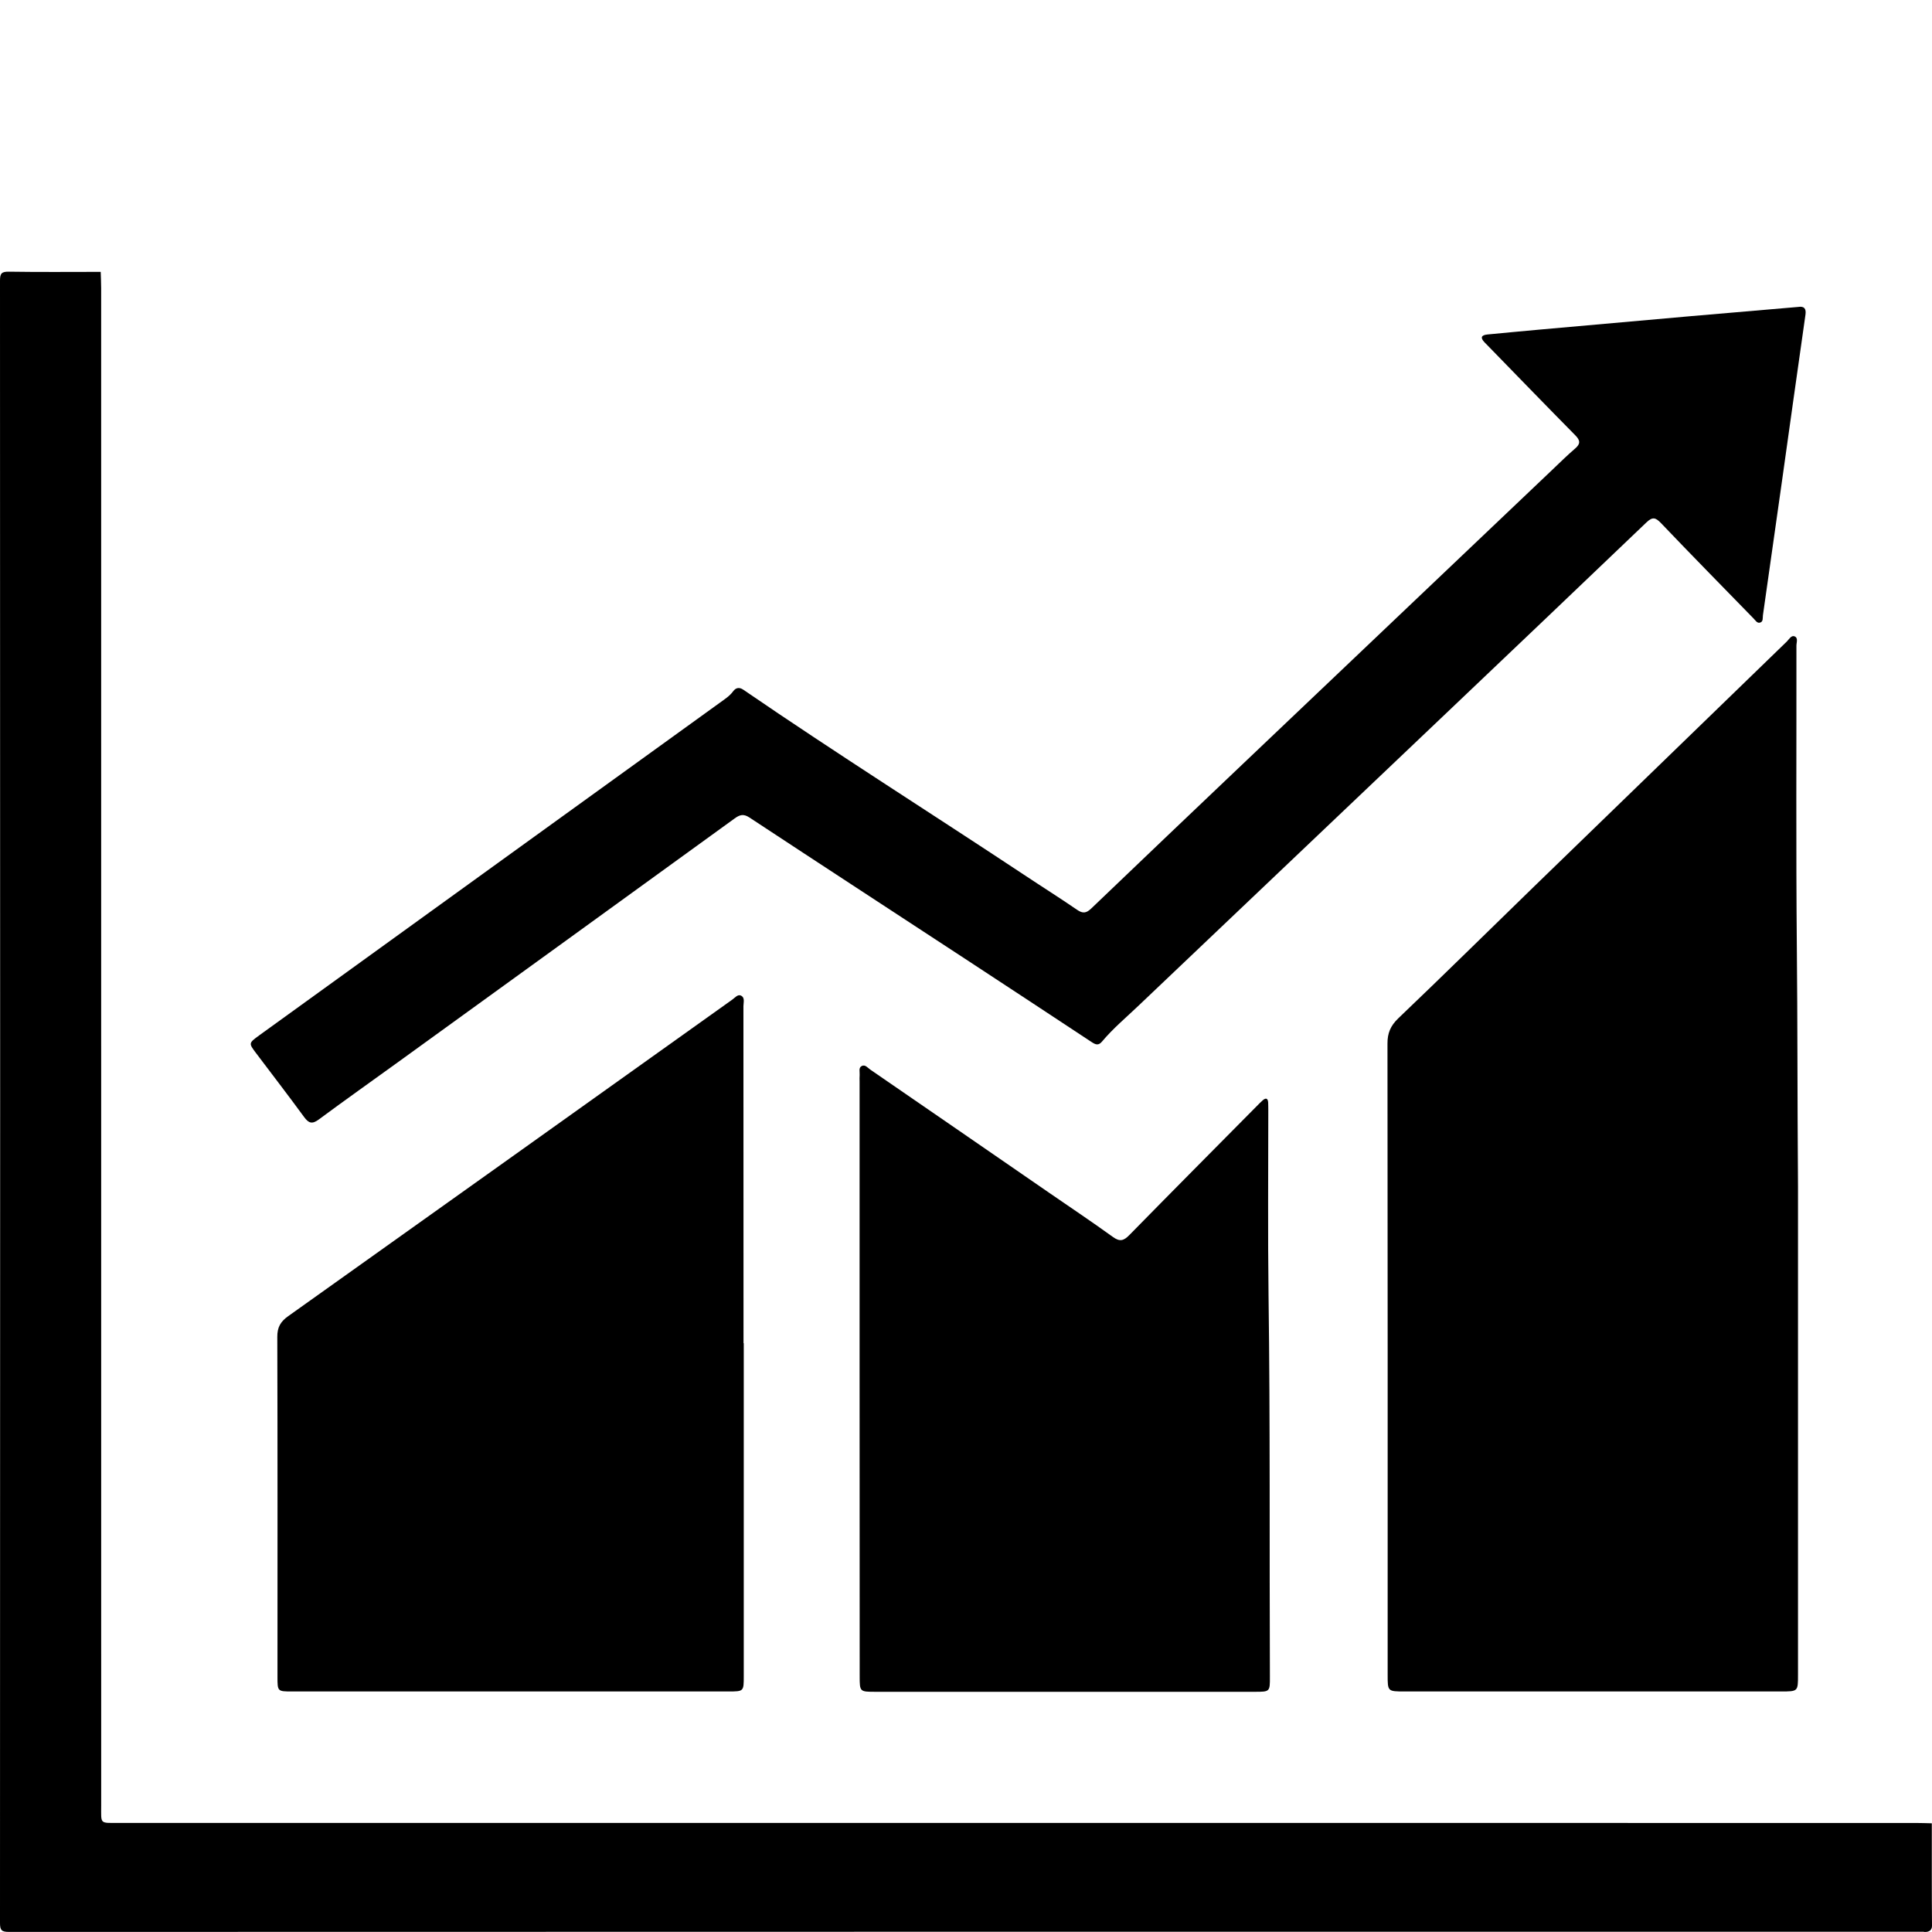
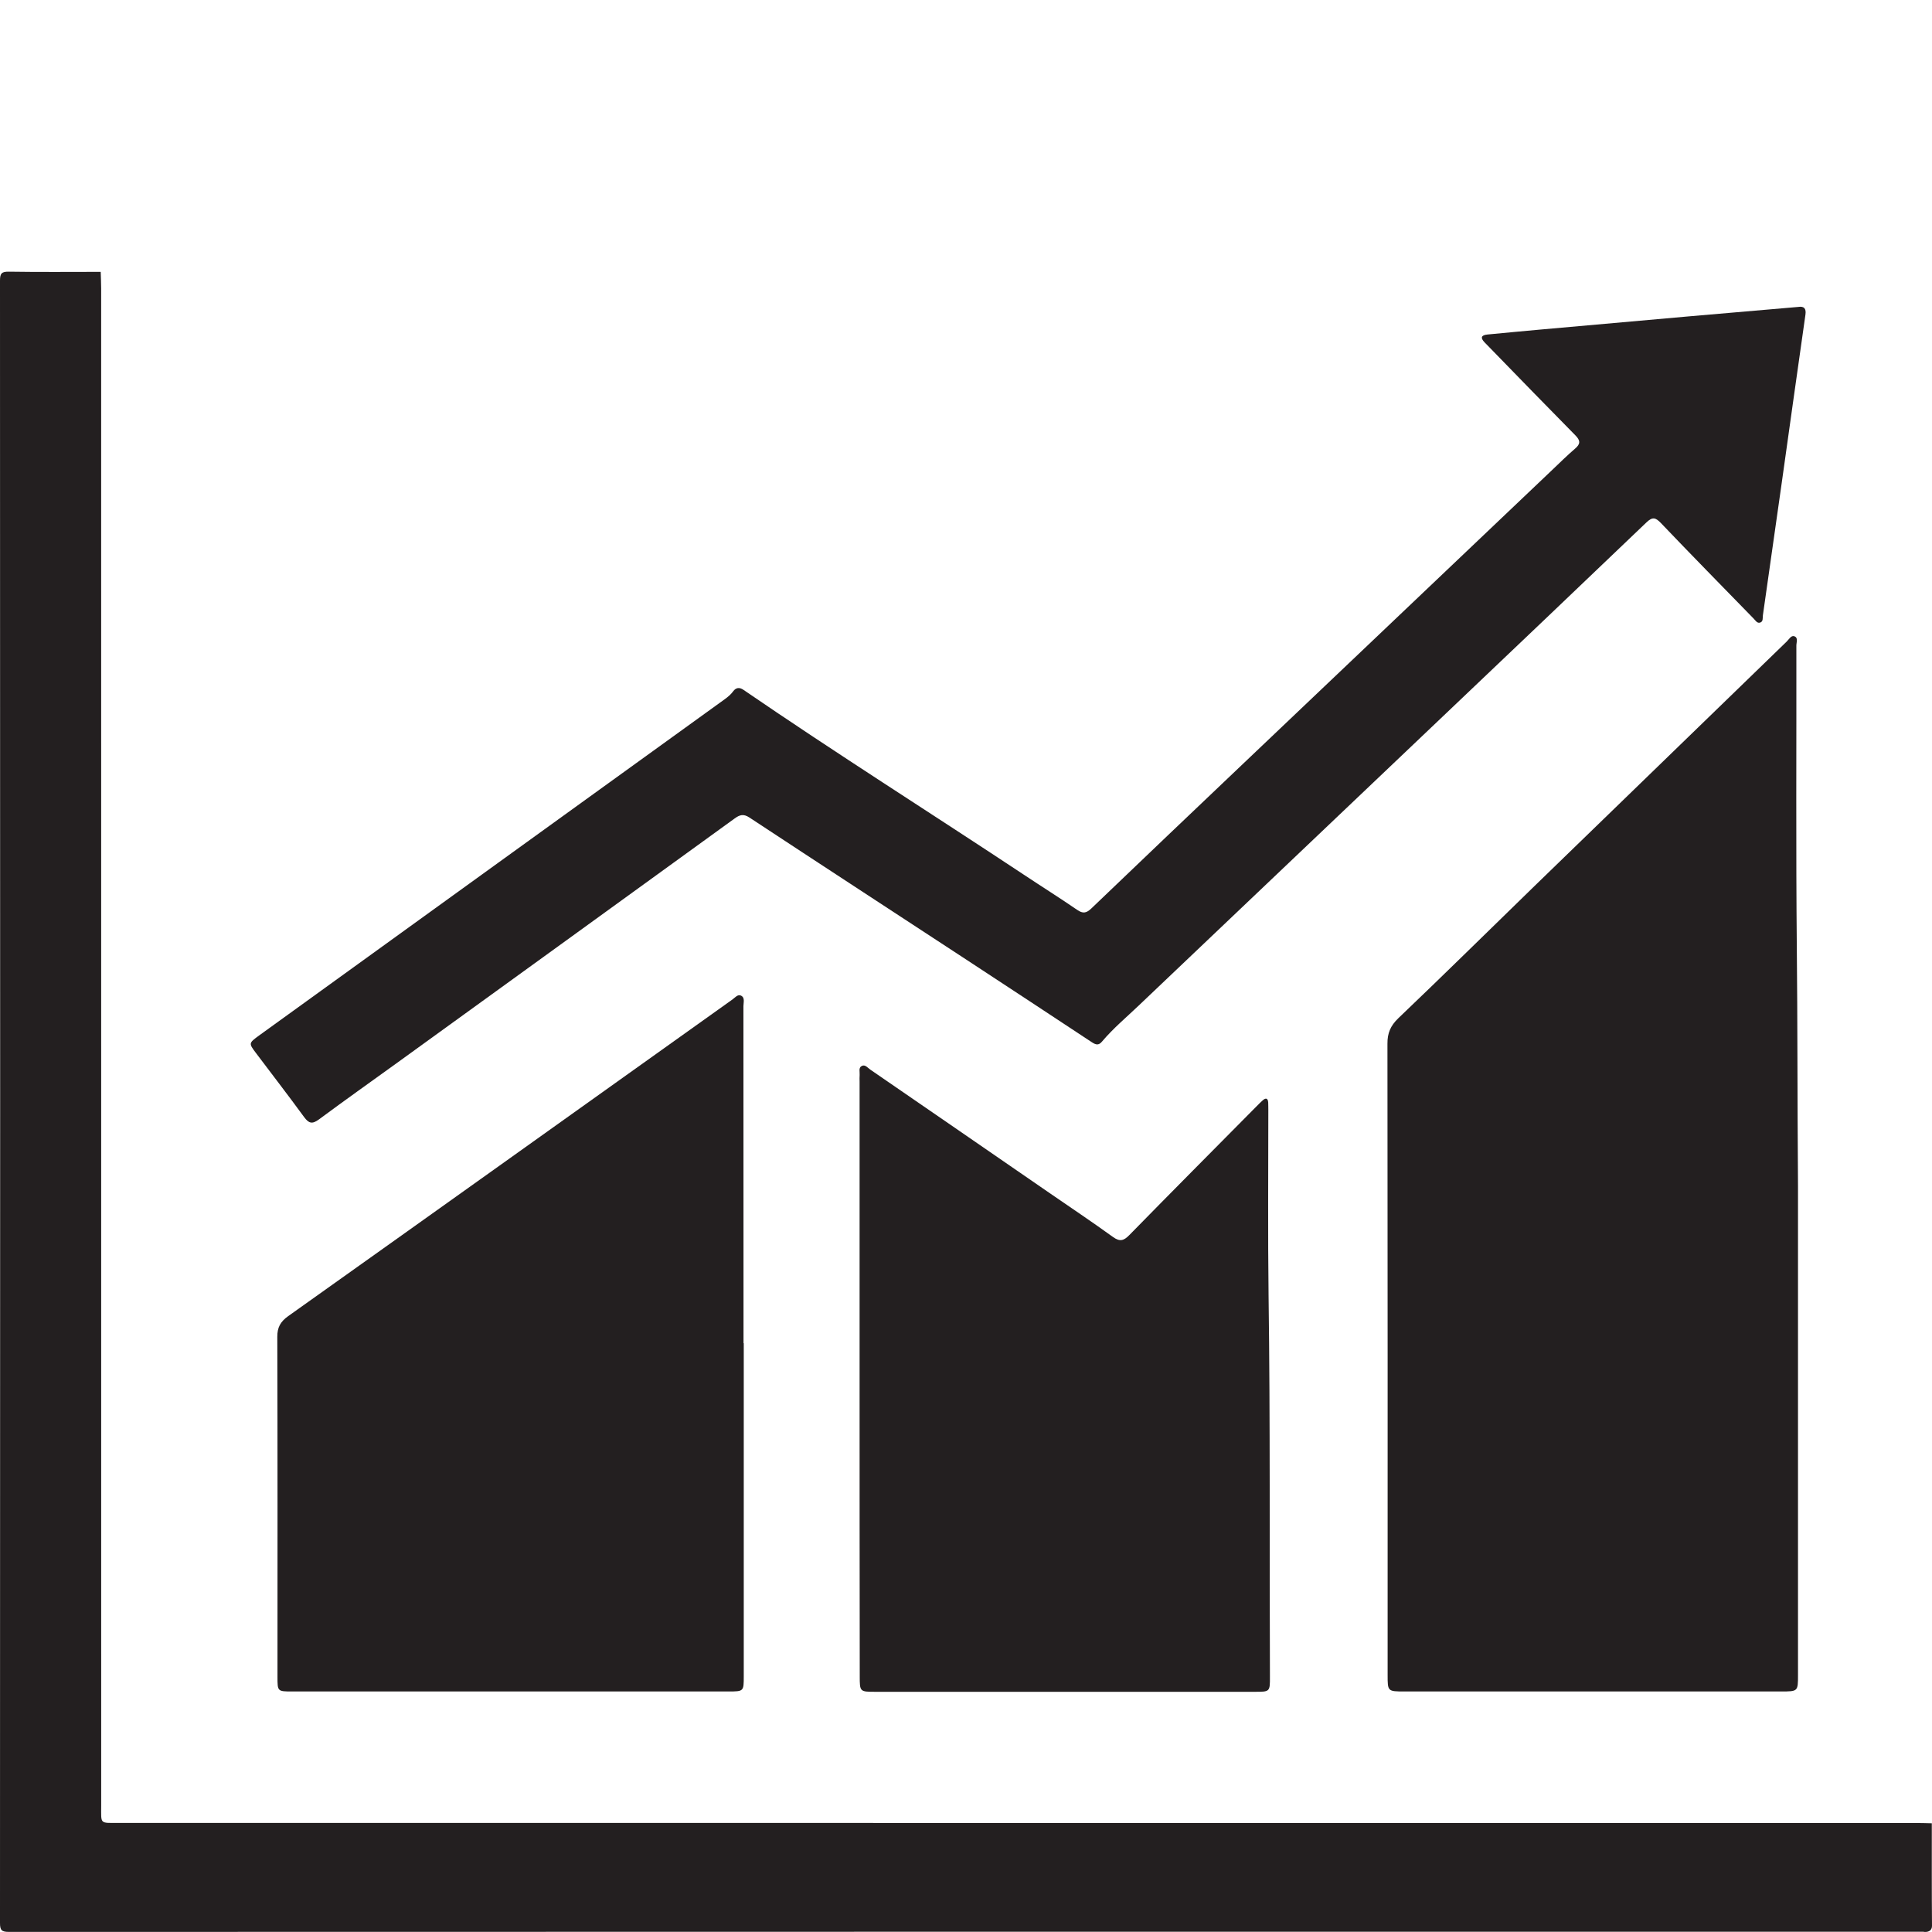
<svg xmlns="http://www.w3.org/2000/svg" version="1.1" x="0px" y="0px" width="64px" height="64px" viewBox="0 0 64 64" enable-background="new 0 0 64 64" xml:space="preserve">
  <g>
-     <path fill-rule="evenodd" clip-rule="evenodd" d="M3.336,9.006c0.005,0.182,0.015,0.363,0.015,0.544c0,16.755,0,33.51,0.001,50.266   c0,0.618-0.059,0.571,0.579,0.571c19.836,0,39.672,0,59.51,0.001c0.184,0,0.37,0.007,0.553,0.011c0,1.134-0.004,2.268,0.006,3.401   c0,0.16-0.134,0.222-0.299,0.191c-0.03-0.005,0.035,0,0,0c-21.134,0-42.267,0-63.401,0.006c-0.245,0-0.3-0.054-0.3-0.294   C0.007,45.567,0.007,27.432,0,9.295C0,9.054,0.055,8.996,0.3,9C1.312,9.016,2.325,9.006,3.336,9.006z" />
-     <path fill-rule="evenodd" clip-rule="evenodd" d="M59.561,39.293c0,4.881,0,10.536,0,16.193c0,0.545,0,0.546-0.561,0.546   c-4.158,0.001-8.313,0.001-12.47,0c-0.562,0-0.562-0.001-0.562-0.546c0-6.972,0.003-13.943-0.006-20.913   c-0.002-0.347,0.099-0.589,0.355-0.837c1.516-1.446,3.005-2.916,4.506-4.374c2.787-2.704,5.576-5.406,8.365-8.108   c0.075-0.073,0.147-0.211,0.25-0.177c0.141,0.047,0.069,0.206,0.071,0.313c0.004,3.347-0.017,6.693,0.014,10.04   C59.547,33.794,59.538,36.155,59.561,39.293z" />
-     <path fill-rule="evenodd" clip-rule="evenodd" d="M24.638,44.494c0,3.678,0.001,7.356,0,11.034c0,0.502-0.001,0.504-0.505,0.504   c-4.82,0.001-9.641,0.001-14.462,0c-0.478,0-0.479-0.002-0.479-0.486c0-3.753,0.005-7.507-0.006-11.26   c-0.002-0.315,0.104-0.504,0.36-0.686c4.909-3.491,9.812-6.993,14.717-10.49c0.086-0.062,0.177-0.18,0.281-0.13   c0.141,0.066,0.083,0.229,0.083,0.351c0.003,3.721,0.003,7.441,0.003,11.163C24.631,44.494,24.635,44.494,24.638,44.494z" />
-     <path fill-rule="evenodd" clip-rule="evenodd" d="M59.564,10.168c0.201-0.032,0.272,0.052,0.245,0.252   c-0.266,1.861-0.527,3.723-0.788,5.584c-0.208,1.459-0.415,2.919-0.622,4.379c-0.012,0.09,0.018,0.216-0.104,0.244   c-0.091,0.021-0.146-0.079-0.206-0.139c-1.022-1.05-2.052-2.096-3.063-3.156c-0.184-0.192-0.282-0.22-0.486-0.026   c-2.19,2.097-4.388,4.185-6.584,6.274c-3.412,3.243-6.819,6.485-10.23,9.724c-0.414,0.395-0.854,0.762-1.222,1.201   c-0.113,0.135-0.207,0.103-0.334,0.02c-1.381-0.912-2.764-1.822-4.149-2.73c-2.399-1.572-4.803-3.138-7.198-4.716   c-0.196-0.128-0.32-0.088-0.487,0.033c-3.712,2.692-7.429,5.379-11.144,8.068c-0.876,0.633-1.759,1.258-2.628,1.902   c-0.222,0.164-0.335,0.132-0.49-0.079c-0.521-0.713-1.06-1.411-1.591-2.116c-0.249-0.33-0.249-0.332,0.105-0.59   c2.639-1.905,5.277-3.813,7.917-5.719c2.447-1.766,4.894-3.532,7.34-5.299c0.156-0.114,0.323-0.218,0.44-0.377   c0.092-0.127,0.208-0.143,0.339-0.054c3.062,2.099,6.202,4.079,9.296,6.129c0.584,0.389,1.183,0.765,1.761,1.162   c0.191,0.13,0.304,0.113,0.469-0.045c1.682-1.613,3.372-3.219,5.061-4.826c3.401-3.234,6.803-6.468,10.207-9.702   c0.25-0.238,0.494-0.48,0.757-0.705c0.186-0.158,0.176-0.272,0.008-0.442c-0.939-0.951-1.87-1.913-2.802-2.87   c-0.067-0.07-0.135-0.139-0.204-0.209c-0.144-0.15-0.115-0.239,0.097-0.26c0.574-0.054,1.146-0.11,1.721-0.161   c1.646-0.148,3.289-0.294,4.936-0.439C57.139,10.375,58.351,10.272,59.564,10.168z" />
-     <path fill-rule="evenodd" clip-rule="evenodd" d="M28.475,45.646c0-3.271,0-6.543,0-9.814c0-0.074-0.005-0.15,0.002-0.224   c0.008-0.104-0.043-0.238,0.069-0.295c0.115-0.059,0.199,0.061,0.282,0.118c1.979,1.359,3.955,2.723,5.932,4.085   c0.704,0.484,1.415,0.961,2.108,1.461c0.229,0.165,0.36,0.124,0.543-0.064c1.404-1.432,2.817-2.854,4.228-4.279   c0.061-0.062,0.121-0.123,0.186-0.181c0.105-0.093,0.175-0.078,0.185,0.071c0.004,0.085,0.002,0.171,0.004,0.256   c0,2.042-0.018,4.084,0.008,6.126c0.057,4.211,0.027,8.423,0.045,12.635c0.002,0.502,0,0.502-0.5,0.502c-4.189,0-8.379,0-12.566,0   c-0.521,0-0.523,0-0.523-0.52C28.475,52.23,28.475,48.937,28.475,45.646z" />
+     <path fill="#231F20" d="M3.336,9.006C3.341,9.188,3.351,9.369,3.351,9.55c0,16.755,0,33.511,0.001,50.267   c0,0.617-0.059,0.57,0.579,0.57c19.836,0,39.672,0,59.51,0.002c0.184,0,0.369,0.006,0.553,0.01c0,1.135-0.004,2.269,0.006,3.401   c0,0.16-0.134,0.222-0.299,0.191c-0.03-0.005,0.035,0,0,0c-21.135,0-42.267,0-63.401,0.006c-0.245,0-0.3-0.054-0.3-0.294   C0.007,45.566,0.007,27.432,0,9.295C0,9.054,0.055,8.996,0.3,9C1.312,9.016,2.325,9.006,3.336,9.006z" />
+     <path fill="#231F20" d="M59.561,39.293c0,4.881,0,10.536,0,16.193c0,0.545,0,0.546-0.561,0.546c-4.158,0.001-8.313,0.001-12.471,0   c-0.562,0-0.562-0.001-0.562-0.546c0-6.973,0.003-13.943-0.006-20.913c-0.002-0.347,0.099-0.589,0.354-0.837   c1.517-1.446,3.006-2.917,4.507-4.375c2.786-2.704,5.575-5.406,8.364-8.108c0.076-0.073,0.147-0.211,0.25-0.177   c0.142,0.047,0.069,0.206,0.071,0.313c0.005,3.347-0.017,6.693,0.015,10.04C59.547,33.794,59.538,36.155,59.561,39.293z" />
+     <path fill="#231F20" d="M24.638,44.494c0,3.678,0.001,7.355,0,11.033c0,0.502-0.001,0.505-0.505,0.505   c-4.82,0.001-9.641,0.001-14.462,0c-0.478,0-0.479-0.003-0.479-0.486c0-3.753,0.005-7.507-0.006-11.26   c-0.002-0.315,0.104-0.504,0.36-0.687c4.909-3.49,9.812-6.992,14.717-10.49c0.086-0.062,0.177-0.18,0.281-0.129   c0.141,0.065,0.083,0.229,0.083,0.351c0.003,3.721,0.003,7.44,0.003,11.163C24.631,44.494,24.635,44.494,24.638,44.494z" />
+     <path fill="#231F20" d="M59.564,10.168c0.201-0.032,0.271,0.052,0.244,0.252c-0.266,1.861-0.526,3.723-0.787,5.584   c-0.209,1.459-0.416,2.919-0.623,4.379c-0.012,0.09,0.019,0.216-0.104,0.244c-0.091,0.021-0.146-0.079-0.206-0.139   c-1.022-1.05-2.052-2.096-3.063-3.156c-0.184-0.192-0.281-0.22-0.485-0.026c-2.19,2.097-4.388,4.185-6.584,6.274   c-3.412,3.243-6.819,6.485-10.229,9.725c-0.414,0.395-0.854,0.762-1.223,1.2c-0.113,0.136-0.207,0.103-0.334,0.021   c-1.381-0.912-2.764-1.822-4.149-2.73c-2.399-1.572-4.803-3.138-7.198-4.716c-0.196-0.128-0.32-0.088-0.487,0.033   c-3.712,2.692-7.429,5.379-11.144,8.068c-0.876,0.633-1.759,1.258-2.628,1.902c-0.222,0.164-0.335,0.132-0.49-0.079   c-0.521-0.713-1.06-1.411-1.591-2.116c-0.249-0.33-0.249-0.332,0.105-0.59c2.639-1.905,5.277-3.813,7.917-5.719   c2.447-1.766,4.894-3.532,7.34-5.299c0.156-0.114,0.323-0.218,0.44-0.377c0.092-0.127,0.208-0.143,0.339-0.054   c3.062,2.099,6.202,4.079,9.296,6.129c0.584,0.389,1.184,0.765,1.762,1.162c0.19,0.13,0.303,0.113,0.469-0.045   c1.682-1.613,3.371-3.219,5.061-4.826c3.4-3.234,6.803-6.468,10.207-9.702c0.25-0.238,0.494-0.48,0.757-0.705   c0.187-0.158,0.177-0.272,0.009-0.442c-0.939-0.951-1.871-1.913-2.803-2.87c-0.066-0.07-0.135-0.139-0.204-0.209   c-0.144-0.15-0.114-0.239,0.097-0.26c0.574-0.054,1.146-0.11,1.722-0.161c1.646-0.148,3.289-0.294,4.937-0.439   C57.139,10.375,58.352,10.272,59.564,10.168z" />
+     <path fill="#231F20" d="M28.475,45.646c0-3.271,0-6.543,0-9.814c0-0.074-0.005-0.15,0.002-0.225   c0.008-0.104-0.043-0.237,0.069-0.295c0.115-0.059,0.199,0.062,0.282,0.119c1.979,1.358,3.955,2.723,5.932,4.084   c0.704,0.484,1.415,0.961,2.108,1.461c0.229,0.166,0.36,0.125,0.543-0.063c1.403-1.433,2.817-2.854,4.228-4.279   c0.062-0.062,0.121-0.123,0.187-0.181c0.104-0.094,0.175-0.078,0.185,0.07c0.004,0.086,0.002,0.172,0.004,0.257   c0,2.042-0.018,4.084,0.008,6.126c0.058,4.211,0.027,8.423,0.045,12.635c0.002,0.502,0,0.502-0.5,0.502c-4.188,0-8.379,0-12.565,0   c-0.521,0-0.523,0-0.523-0.52C28.475,52.23,28.475,48.938,28.475,45.646z" />
  </g>
</svg>
